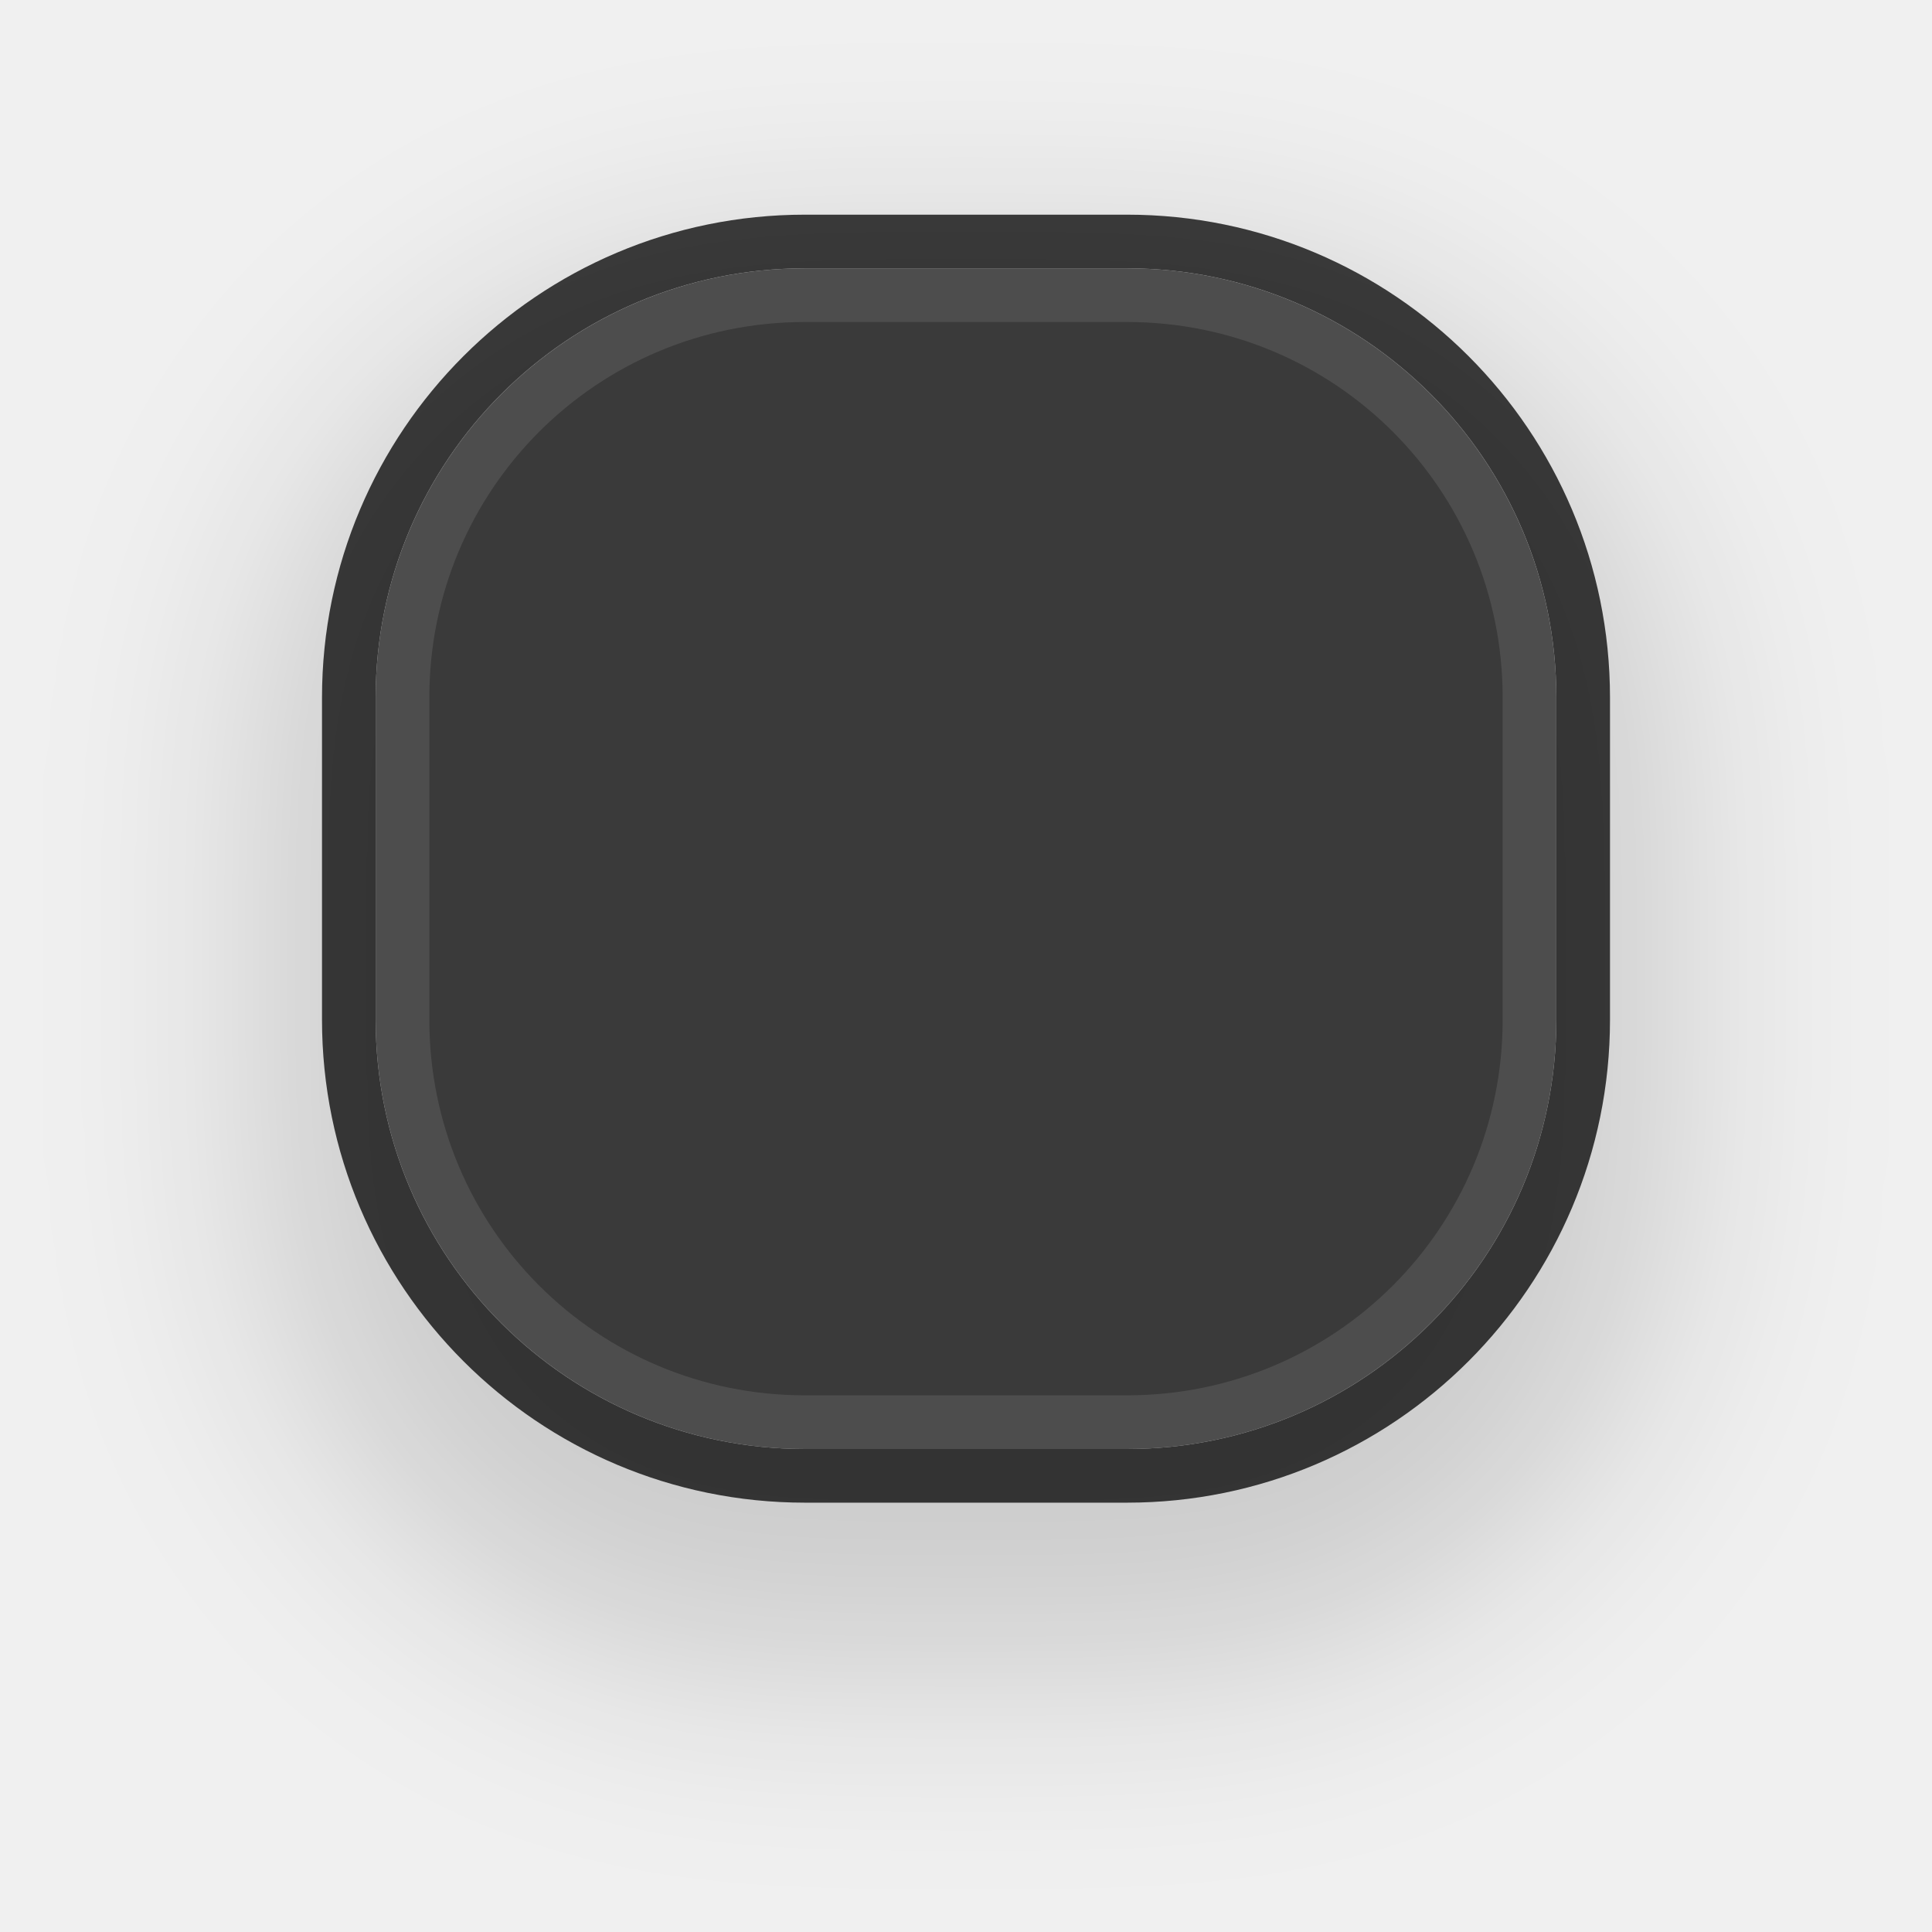
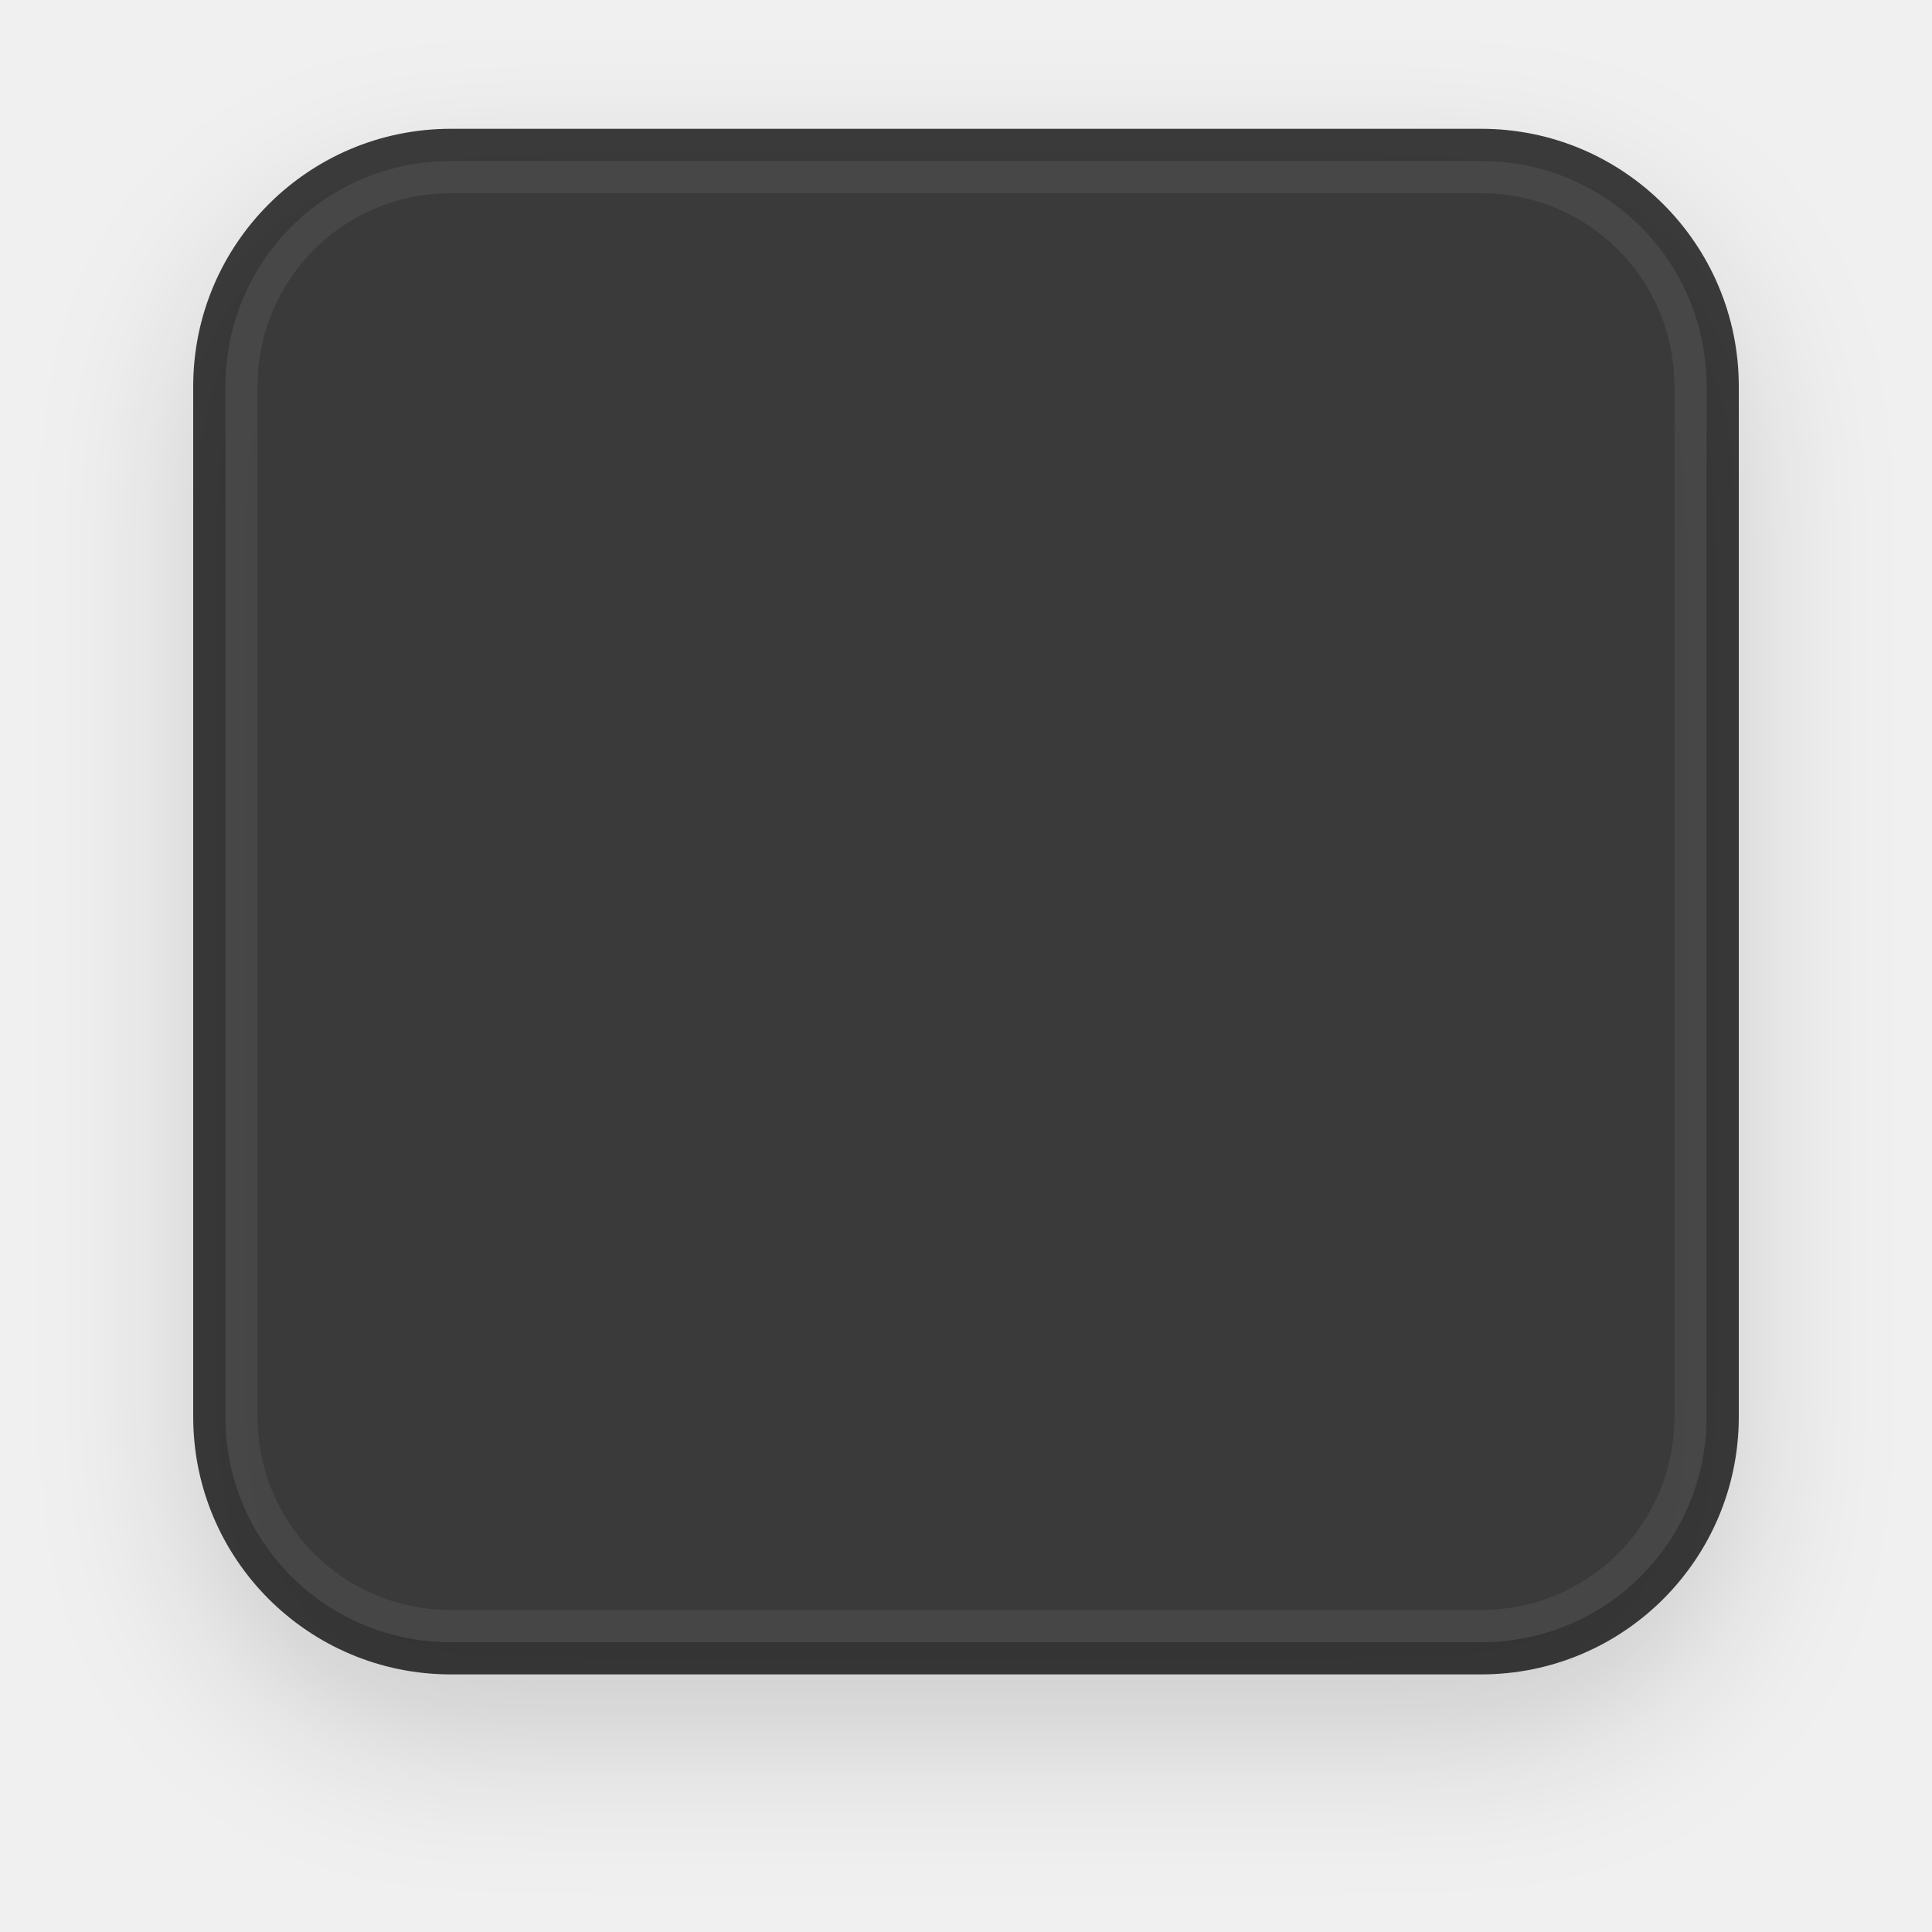
- <svg xmlns="http://www.w3.org/2000/svg" width="36" height="36" viewBox="0 0 36 36" id="svg5386" version="1.1">
-   <defs id="defs5388">
-     <filter style="color-interpolation-filters:sRGB" id="filter922" x="-0.18" width="1.36" y="-0.18" height="1.36">
-       <feGaussianBlur stdDeviation="1.95" id="feGaussianBlur924" />
+ <svg xmlns="http://www.w3.org/2000/svg" width="60" height="60" version="1.1" viewBox="0 0 60 60">
+   <defs>
+     <filter id="a" x="-.12" y="-.12" width="1.24" height="1.24" color-interpolation-filters="sRGB">
+       <feGaussianBlur stdDeviation="2.4" />
    </filter>
  </defs>
-   <g id="layer1" transform="translate(0,-1016.362)">
-     <rect ry="9.455" rx="9.455" y="1023.362" x="5" height="26" width="26" id="rect828" style="display:inline;opacity:0.15;fill:#000000;fill-opacity:1;stroke:none;stroke-width:0.982;stroke-linecap:round;stroke-linejoin:miter;stroke-miterlimit:4;stroke-dasharray:none;stroke-dashoffset:0;stroke-opacity:1;filter:url(#filter922)" transform="matrix(1.018061,0,0,1.018061,-0.325107,-20.71823)" />
-     <rect style="display:inline;opacity:0.75;fill:none;fill-opacity:1;stroke:#000000;stroke-width:1;stroke-linecap:round;stroke-linejoin:miter;stroke-miterlimit:4;stroke-dasharray:none;stroke-dashoffset:0;stroke-opacity:1" id="rect4164-4-3" width="23" height="23" x="6.5" y="1020.862" rx="8.5" ry="8.5" />
-     <rect ry="8" rx="8" y="1021.362" x="7" height="22" width="22" id="rect825" style="display:inline;opacity:0.95;fill:#323232;fill-opacity:1;stroke:none;stroke-width:1;stroke-linecap:round;stroke-linejoin:miter;stroke-miterlimit:4;stroke-dasharray:none;stroke-dashoffset:0;stroke-opacity:1" />
-     <path style="display:inline;opacity:0.1;fill:#ffffff;fill-opacity:1;stroke:none;stroke-width:1;stroke-linecap:round;stroke-linejoin:miter;stroke-miterlimit:4;stroke-dasharray:none;stroke-dashoffset:0;stroke-opacity:1" d="M 15 5 C 10.568 5 7 8.568 7 13 L 7 19 C 7 23.432 10.568 27 15 27 L 21 27 C 25.432 27 29 23.432 29 19 L 29 13 C 29 8.568 25.432 5 21 5 L 15 5 z M 15 6 L 21 6 C 24.878 6 28 9.122 28 13 L 28 19 C 28 22.878 24.878 26 21 26 L 15 26 C 11.122 26 8 22.878 8 19 L 8 13 C 8 9.122 11.122 6 15 6 z " id="rect4164" transform="translate(0,1016.362)" />
+   <g transform="translate(0 -992.36)">
+     <rect x="6" y="998.36" width="48" height="48" rx="8" ry="8" filter="url(#a)" opacity=".15" />
+     <rect x="7" y="997.36" width="46" height="46" rx="7" ry="7" fill="none" opacity=".75" stroke="#000" stroke-linecap="round" stroke-width="2" />
+     <rect x="7" y="997.36" width="46" height="46" rx="7" ry="7" fill="#323232" opacity=".95" />
+     <path transform="translate(0,992.36)" d="m14 5c-3.878 0-7 3.122-7 7v32c0 3.878 3.122 7 7 7h32c3.878 0 7-3.122 7-7v-32c0-3.878-3.122-7-7-7h-32zm0 1h32c3.324 0 6 2.676 6 6v32c0 3.324-2.676 6-6 6h-32c-3.324 0-6-2.676-6-6v-32c0-3.324 2.676-6 6-6z" fill="#fff" opacity=".1" />
  </g>
</svg>
